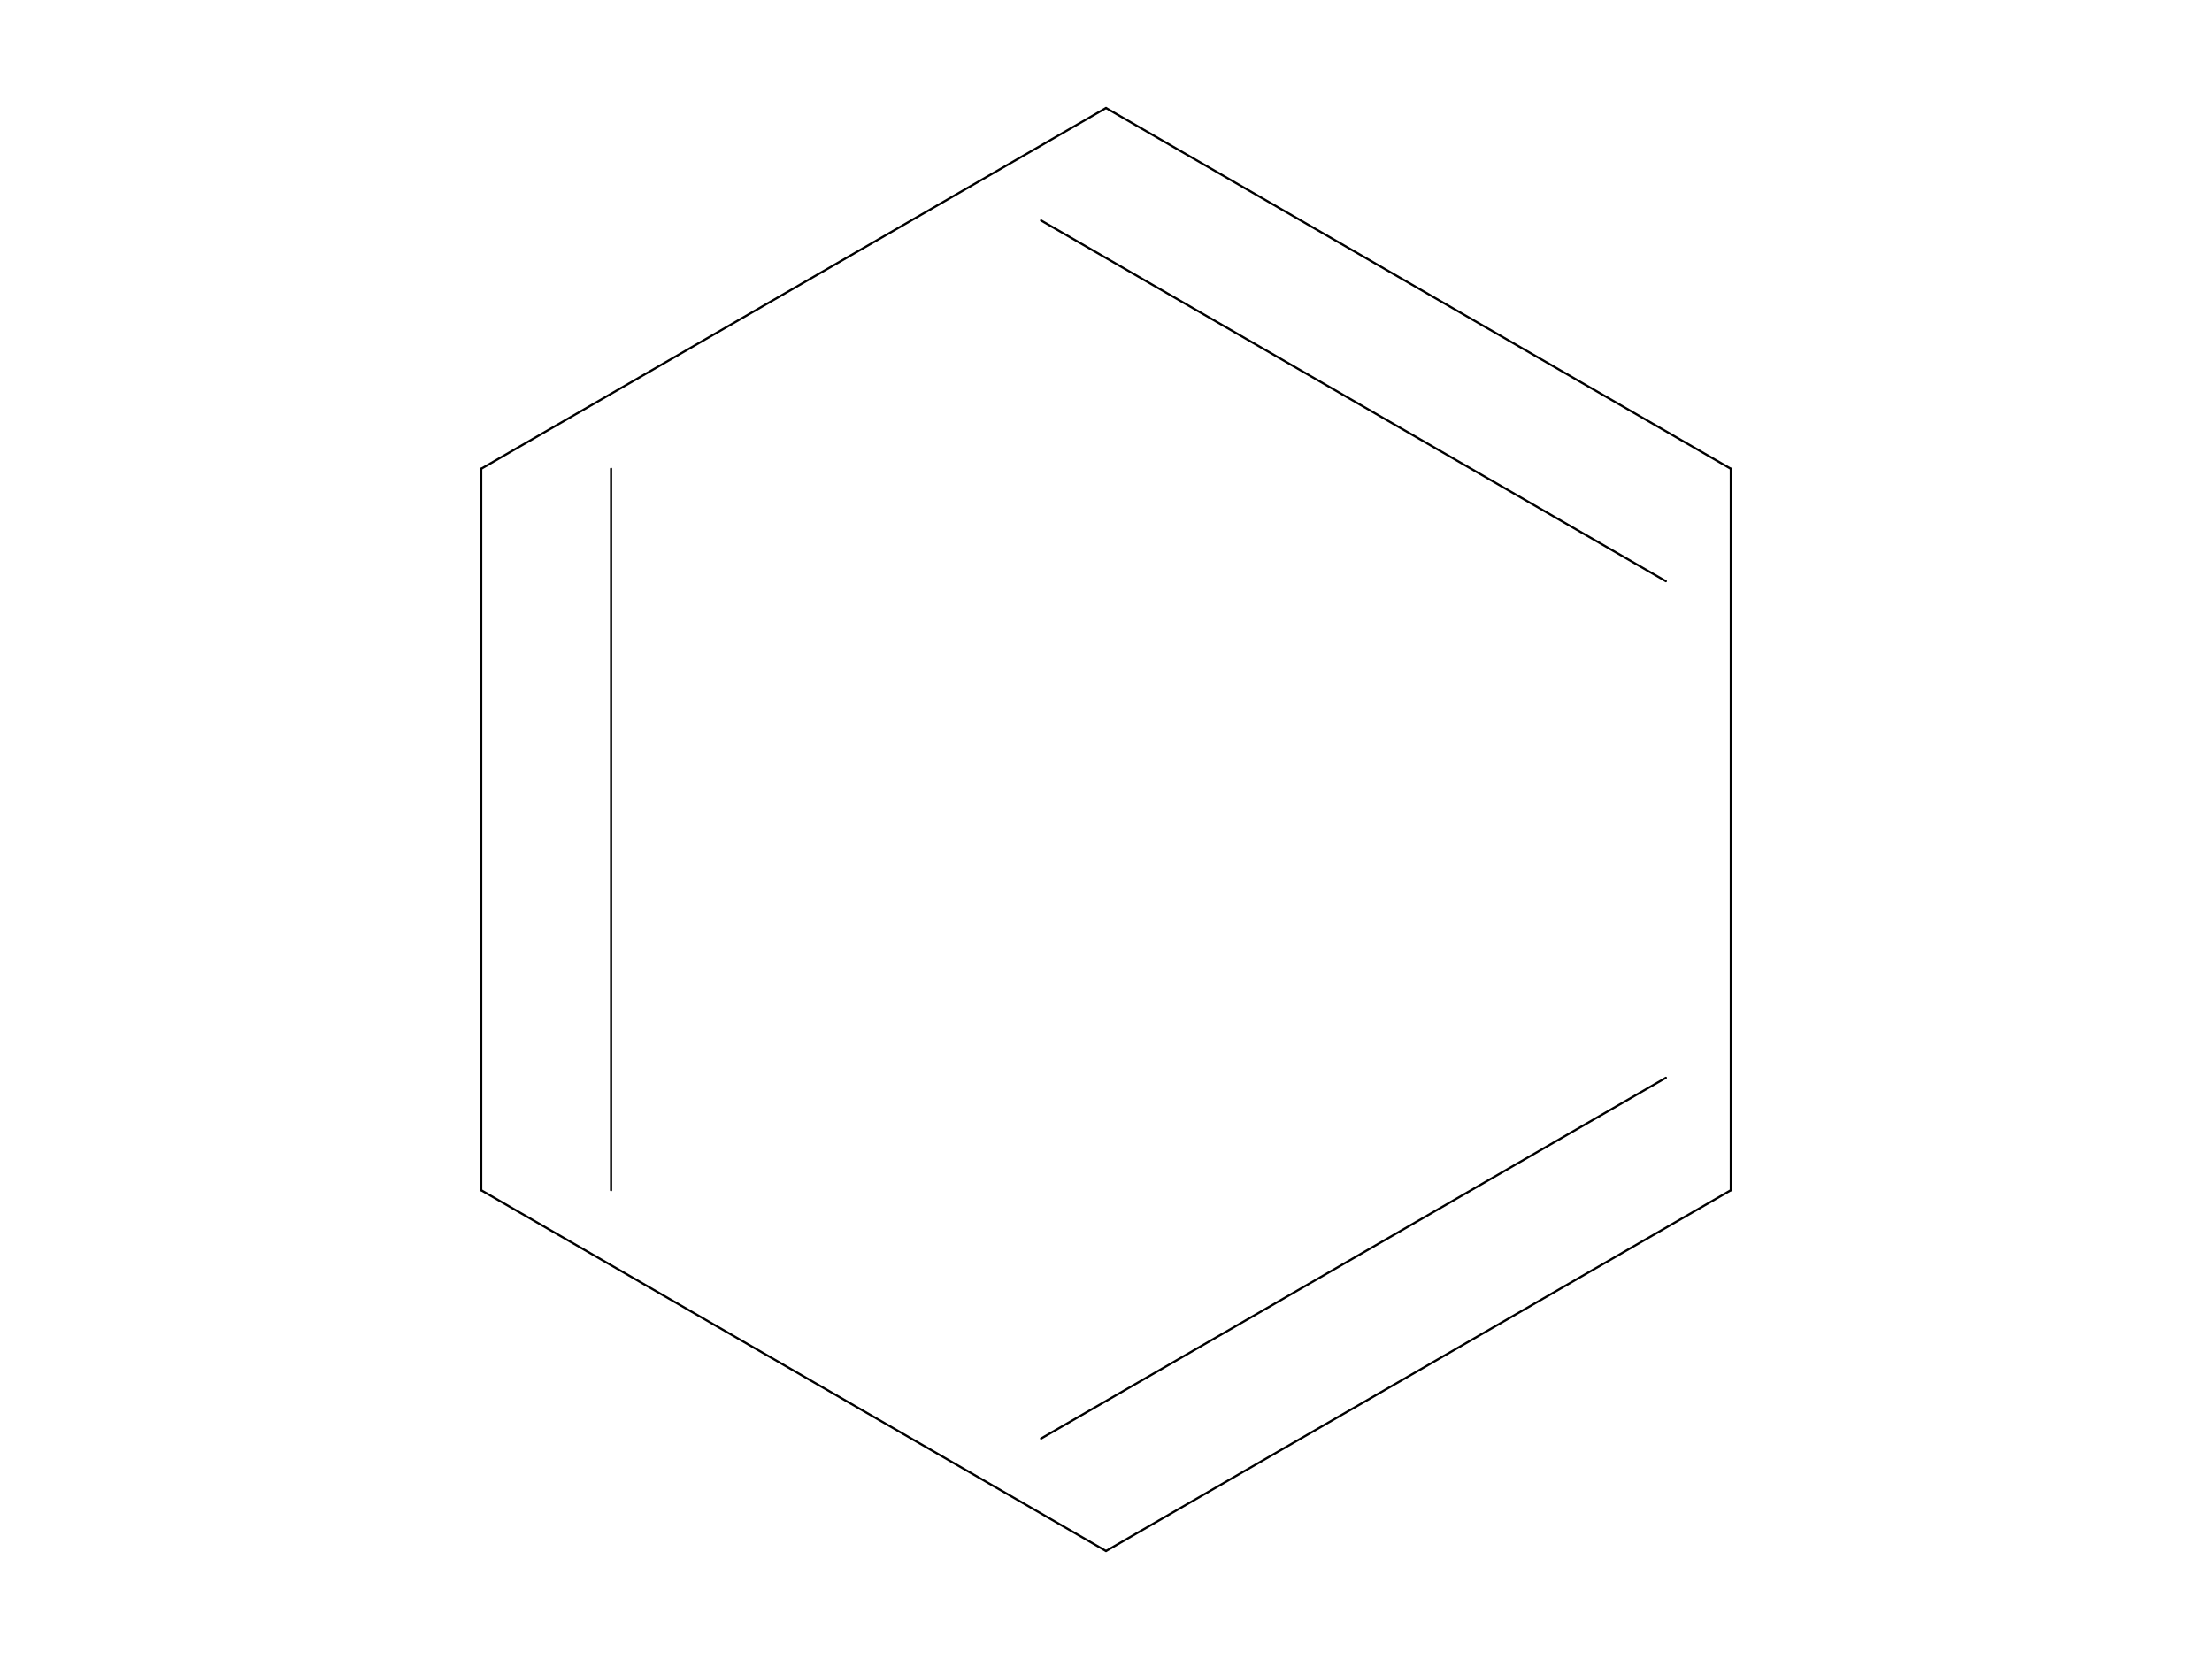
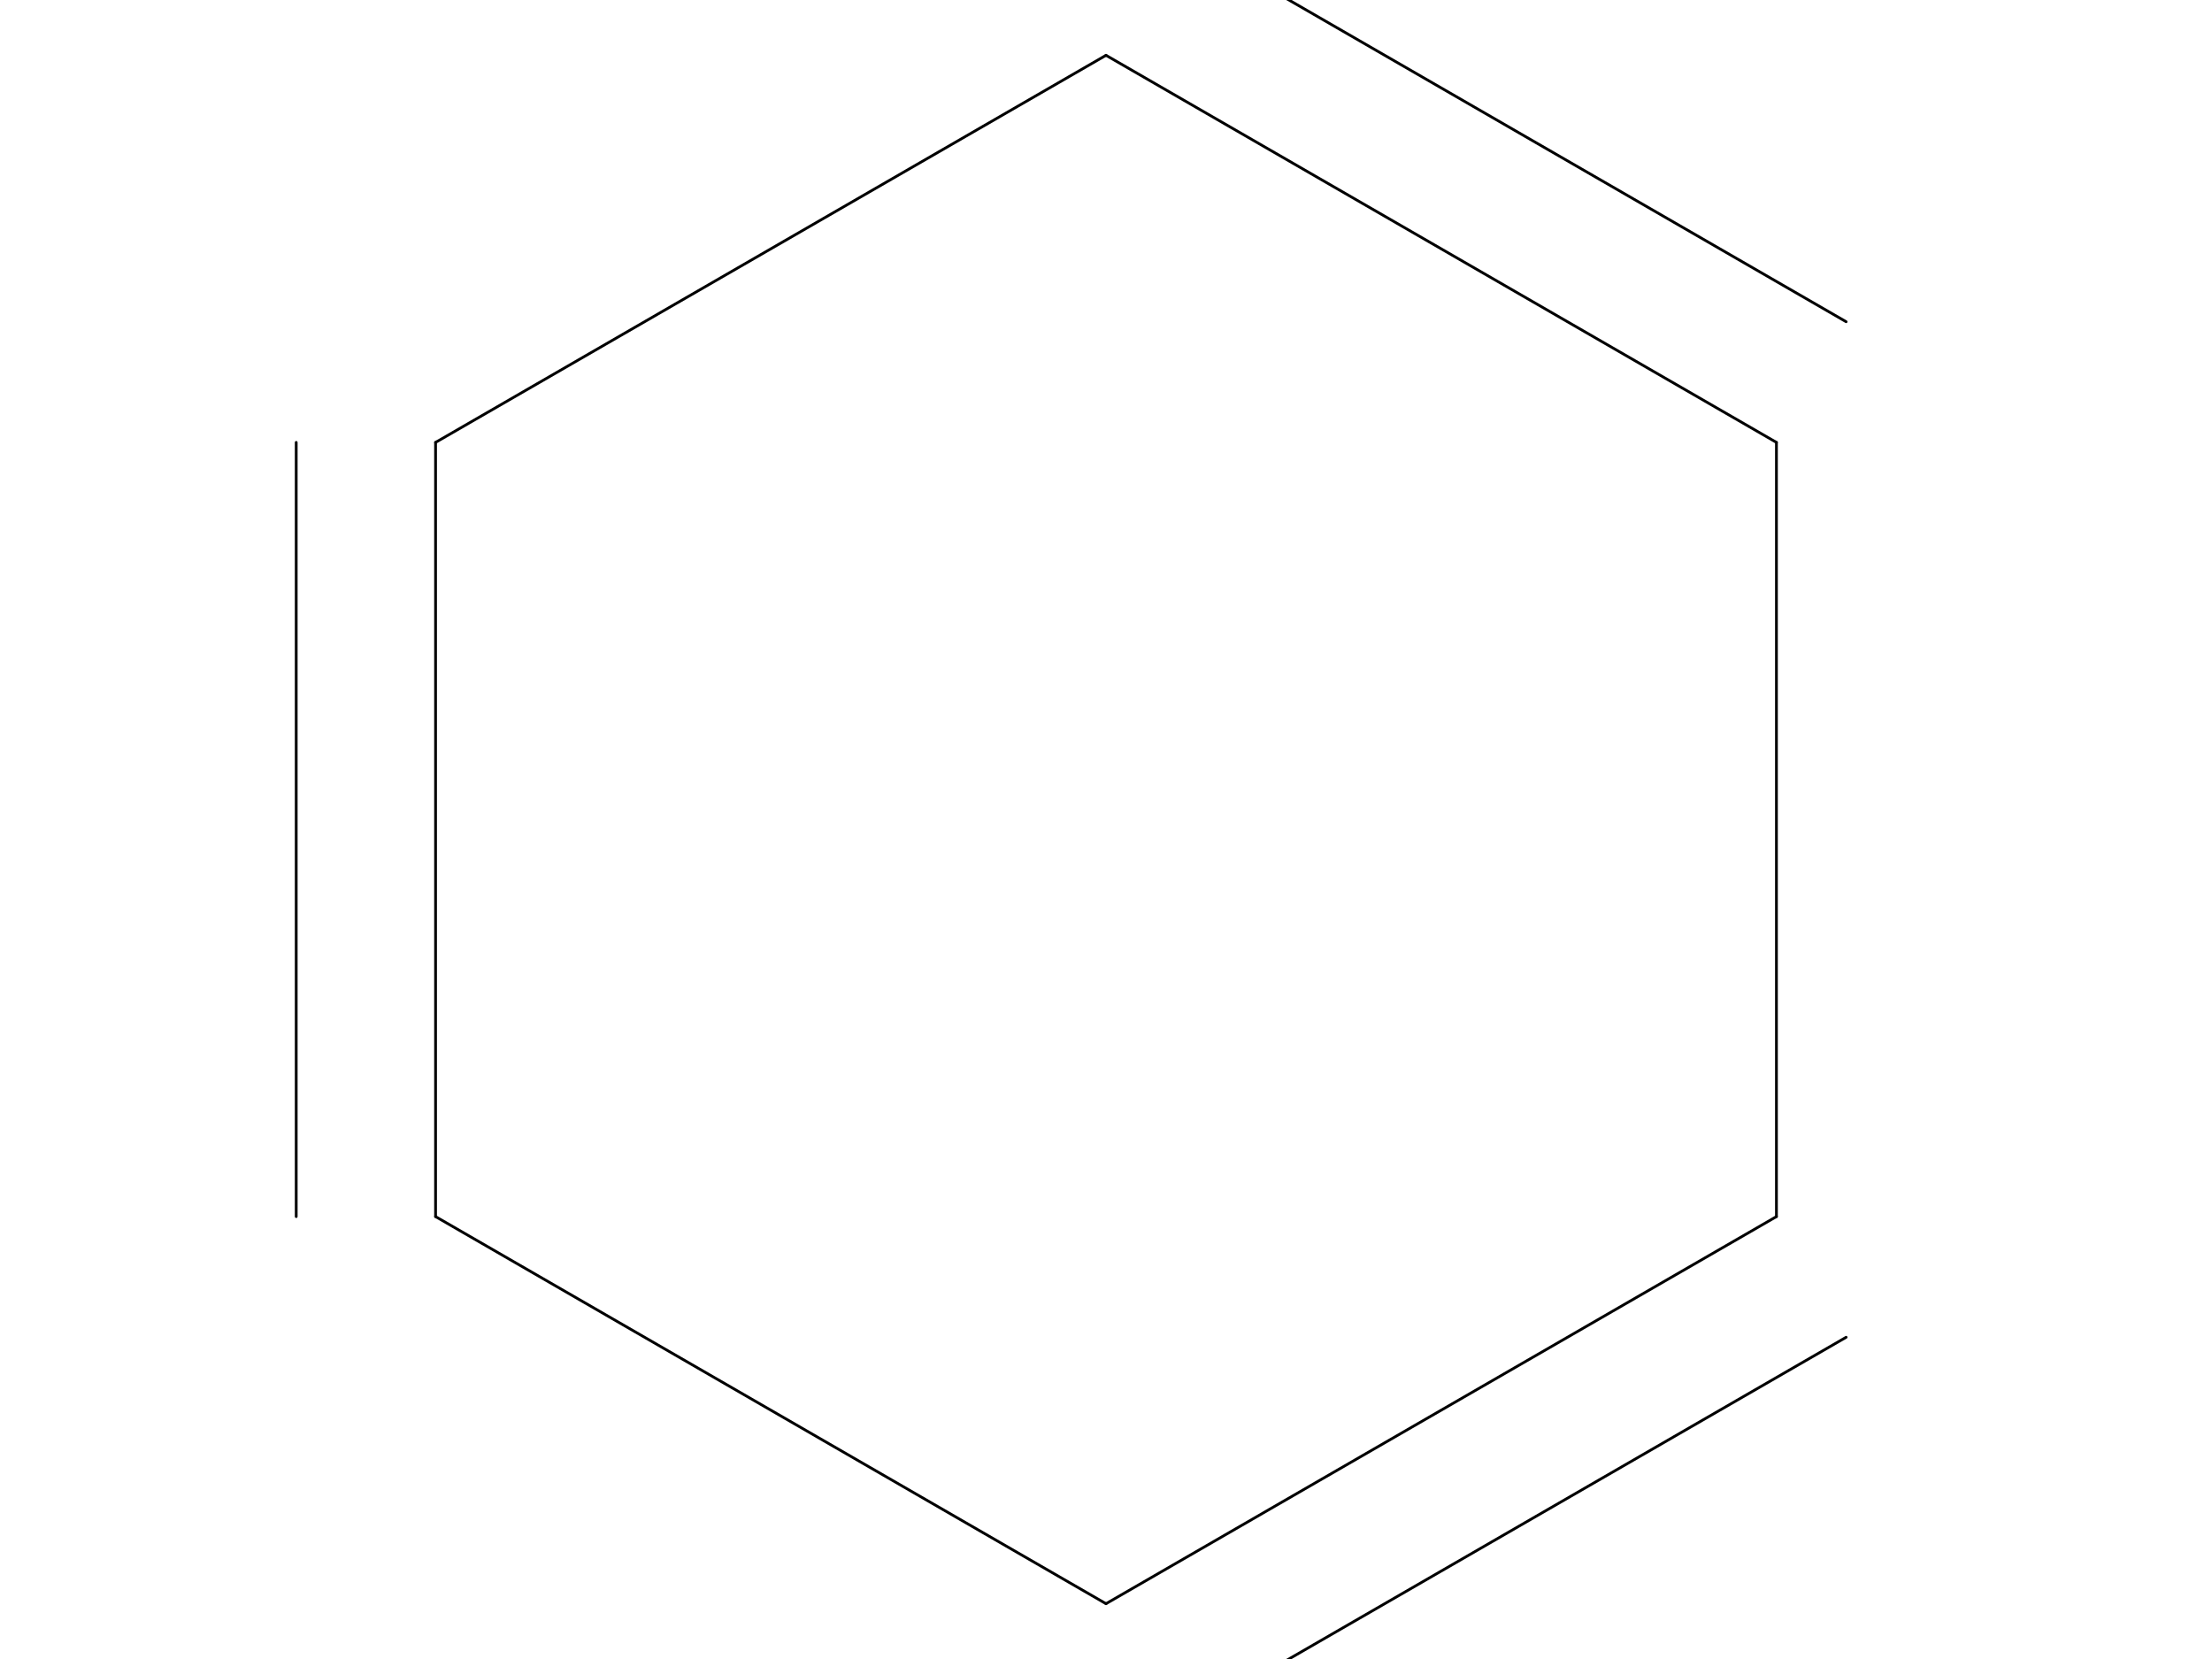
- <svg xmlns="http://www.w3.org/2000/svg" width="1024" height="768" viewBox="0 0 1024 768">
-   <rect x="0" y="0" width="1024" height="768" fill="rgb(255,255,255)" />
-   <circle cx="222.765" cy="551" r="10" fill="rgb(255,255,255)" />
-   <circle cx="222.765" cy="217" r="10" fill="rgb(255,255,255)" />
-   <circle cx="512" cy="50" r="10" fill="rgb(255,255,255)" />
-   <circle cx="801.234" cy="217" r="10" fill="rgb(255,255,255)" />
-   <circle cx="801.234" cy="551" r="10" fill="rgb(255,255,255)" />
-   <circle cx="512" cy="718" r="10" fill="rgb(255,255,255)" />
-   <line x1="222.765" y1="551" x2="222.765" y2="217" stroke="rgb(0,0,0)" stroke-width="1" stroke-linecap="round" />
-   <line x1="282.885" y1="551" x2="282.885" y2="217" stroke="rgb(0,0,0)" stroke-width="1" stroke-linecap="round" />
-   <line x1="222.765" y1="217" x2="512" y2="50" stroke="rgb(0,0,0)" stroke-width="1" stroke-linecap="round" />
-   <line x1="512" y1="50" x2="801.234" y2="217" stroke="rgb(0,0,0)" stroke-width="1" stroke-linecap="round" />
-   <line x1="481.94" y1="102.062" x2="771.174" y2="269.062" stroke="rgb(0,0,0)" stroke-width="1" stroke-linecap="round" />
-   <line x1="801.234" y1="217" x2="801.234" y2="551" stroke="rgb(0,0,0)" stroke-width="1" stroke-linecap="round" />
-   <line x1="801.234" y1="551" x2="512" y2="718" stroke="rgb(0,0,0)" stroke-width="1" stroke-linecap="round" />
-   <line x1="771.174" y1="498.938" x2="481.94" y2="665.938" stroke="rgb(0,0,0)" stroke-width="1" stroke-linecap="round" />
-   <line x1="512" y1="718" x2="222.765" y2="551" stroke="rgb(0,0,0)" stroke-width="1" stroke-linecap="round" />
+ <svg xmlns="http://www.w3.org/2000/svg" width="800" height="600" viewBox="0 0 800 600">
+   <rect x="0" y="0" width="800" height="600" fill="rgb(255,255,255)" />
+   <circle cx="157.528" cy="160" r="10" fill="rgb(255,255,255)" />
+   <circle cx="157.528" cy="440" r="10" fill="rgb(255,255,255)" />
+   <circle cx="400" cy="580" r="10" fill="rgb(255,255,255)" />
+   <circle cx="642.472" cy="440" r="10" fill="rgb(255,255,255)" />
+   <circle cx="642.472" cy="160" r="10" fill="rgb(255,255,255)" />
+   <circle cx="400" cy="20" r="10" fill="rgb(255,255,255)" />
+   <line x1="157.528" y1="160" x2="157.528" y2="440" stroke="rgb(0,0,0)" stroke-width="1" stroke-linecap="round" />
+   <line x1="107.128" y1="160" x2="107.128" y2="440" stroke="rgb(0,0,0)" stroke-width="1" stroke-linecap="round" />
+   <line x1="157.528" y1="440" x2="400" y2="580" stroke="rgb(0,0,0)" stroke-width="1" stroke-linecap="round" />
+   <line x1="400" y1="580" x2="642.472" y2="440" stroke="rgb(0,0,0)" stroke-width="1" stroke-linecap="round" />
+   <line x1="425.2" y1="623.645" x2="667.672" y2="483.645" stroke="rgb(0,0,0)" stroke-width="1" stroke-linecap="round" />
+   <line x1="642.472" y1="440" x2="642.472" y2="160" stroke="rgb(0,0,0)" stroke-width="1" stroke-linecap="round" />
+   <line x1="642.472" y1="160" x2="400" y2="20" stroke="rgb(0,0,0)" stroke-width="1" stroke-linecap="round" />
+   <line x1="667.672" y1="116.355" x2="425.2" y2="-23.645" stroke="rgb(0,0,0)" stroke-width="1" stroke-linecap="round" />
+   <line x1="400" y1="20" x2="157.528" y2="160" stroke="rgb(0,0,0)" stroke-width="1" stroke-linecap="round" />
</svg>
